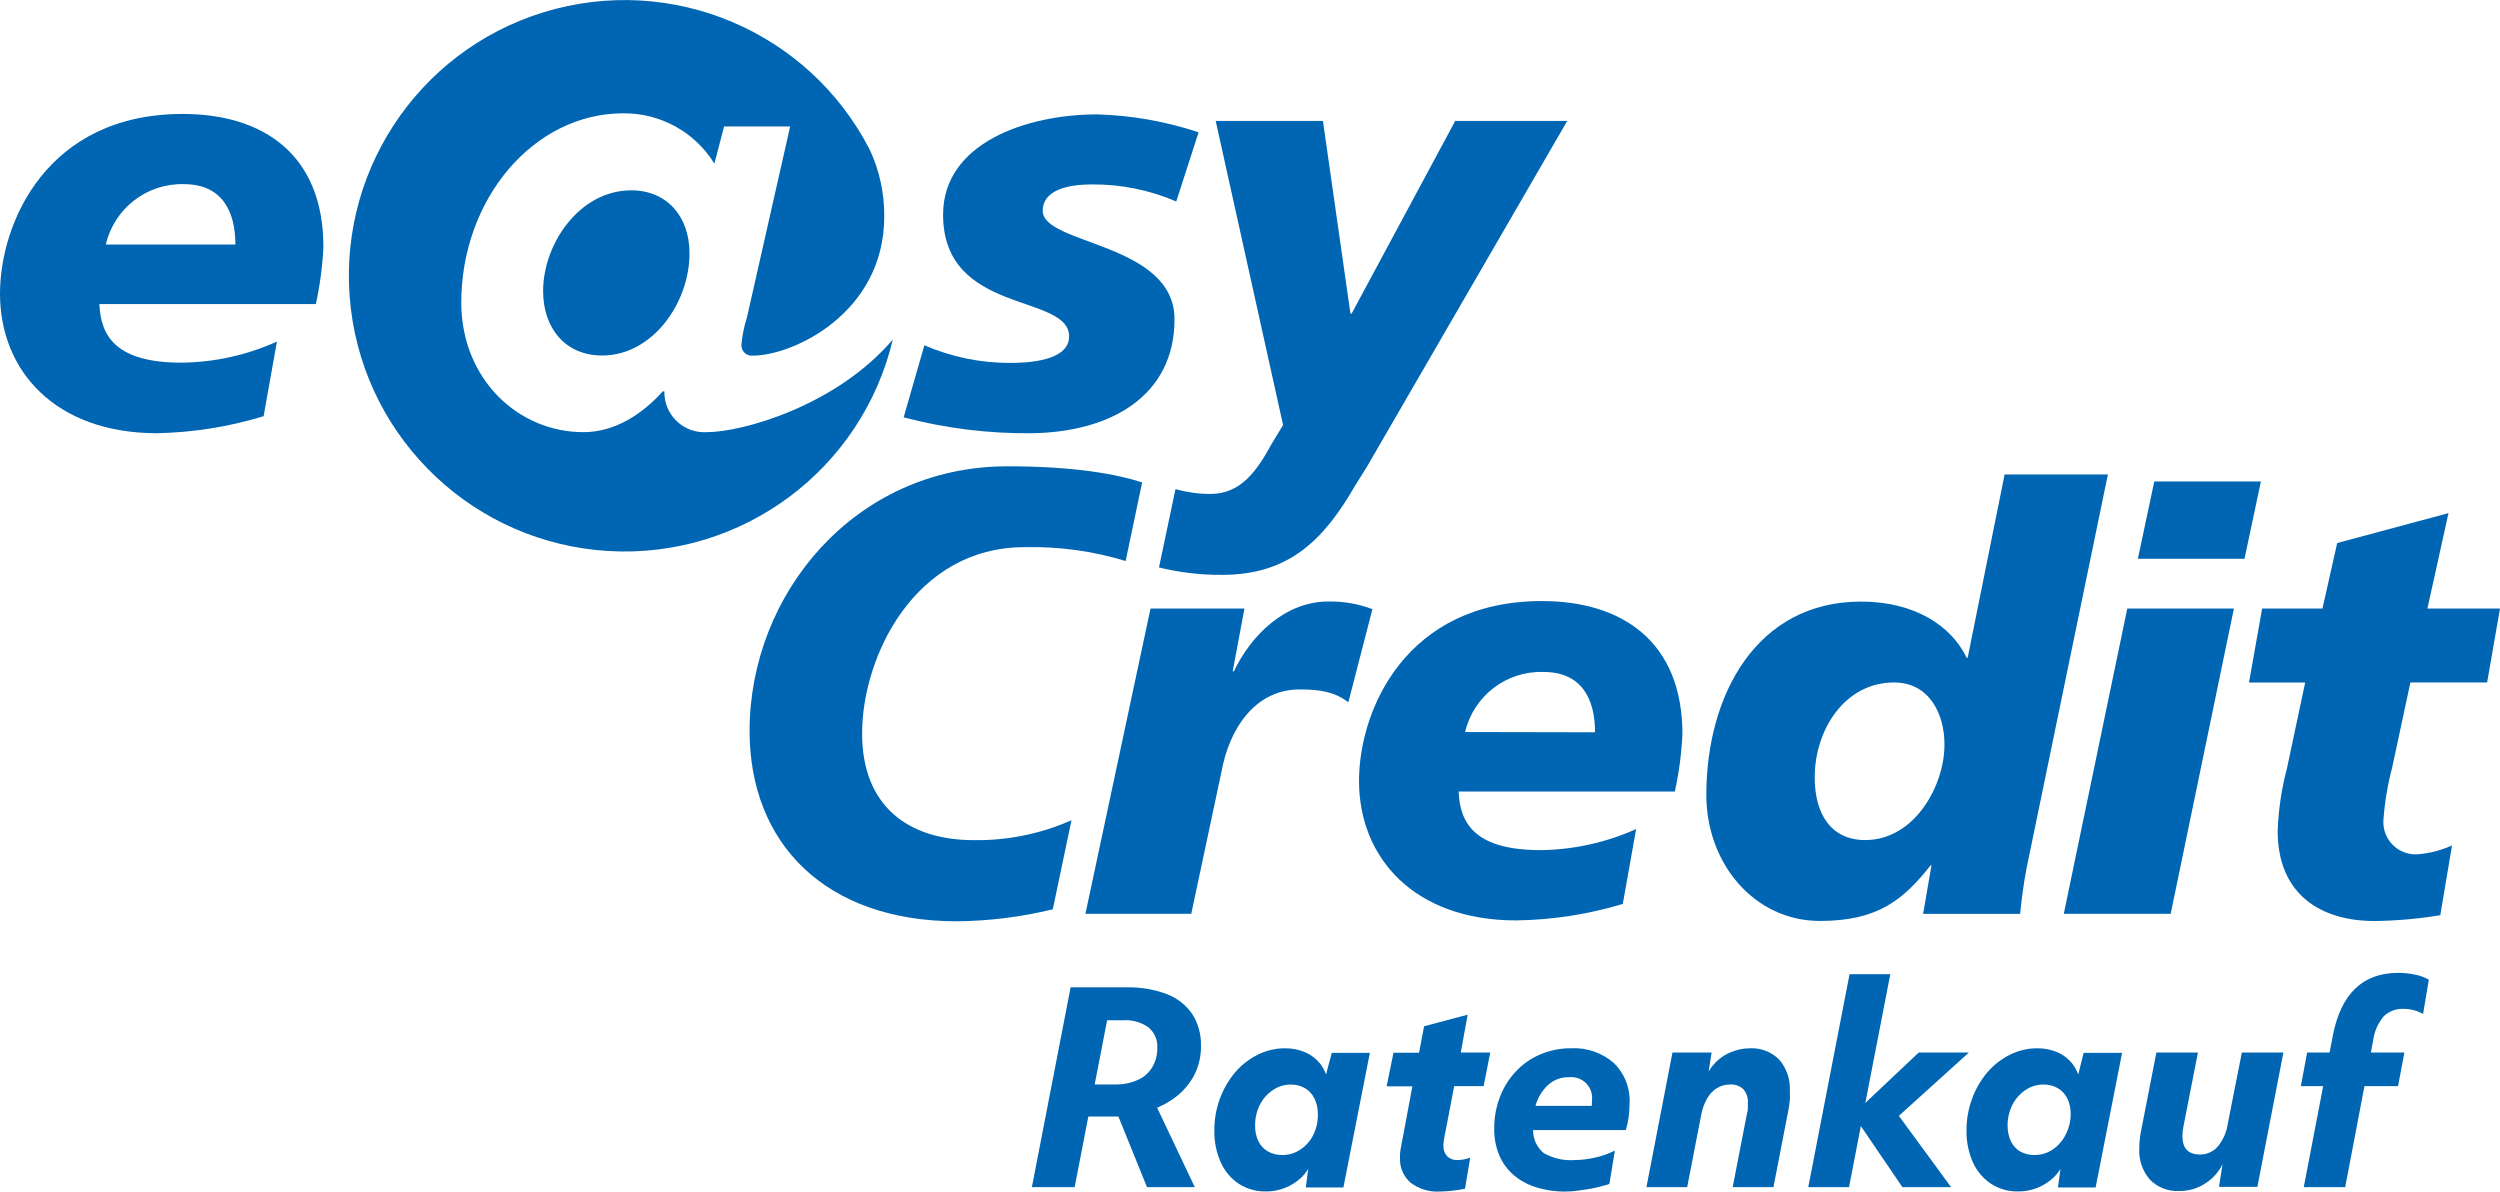
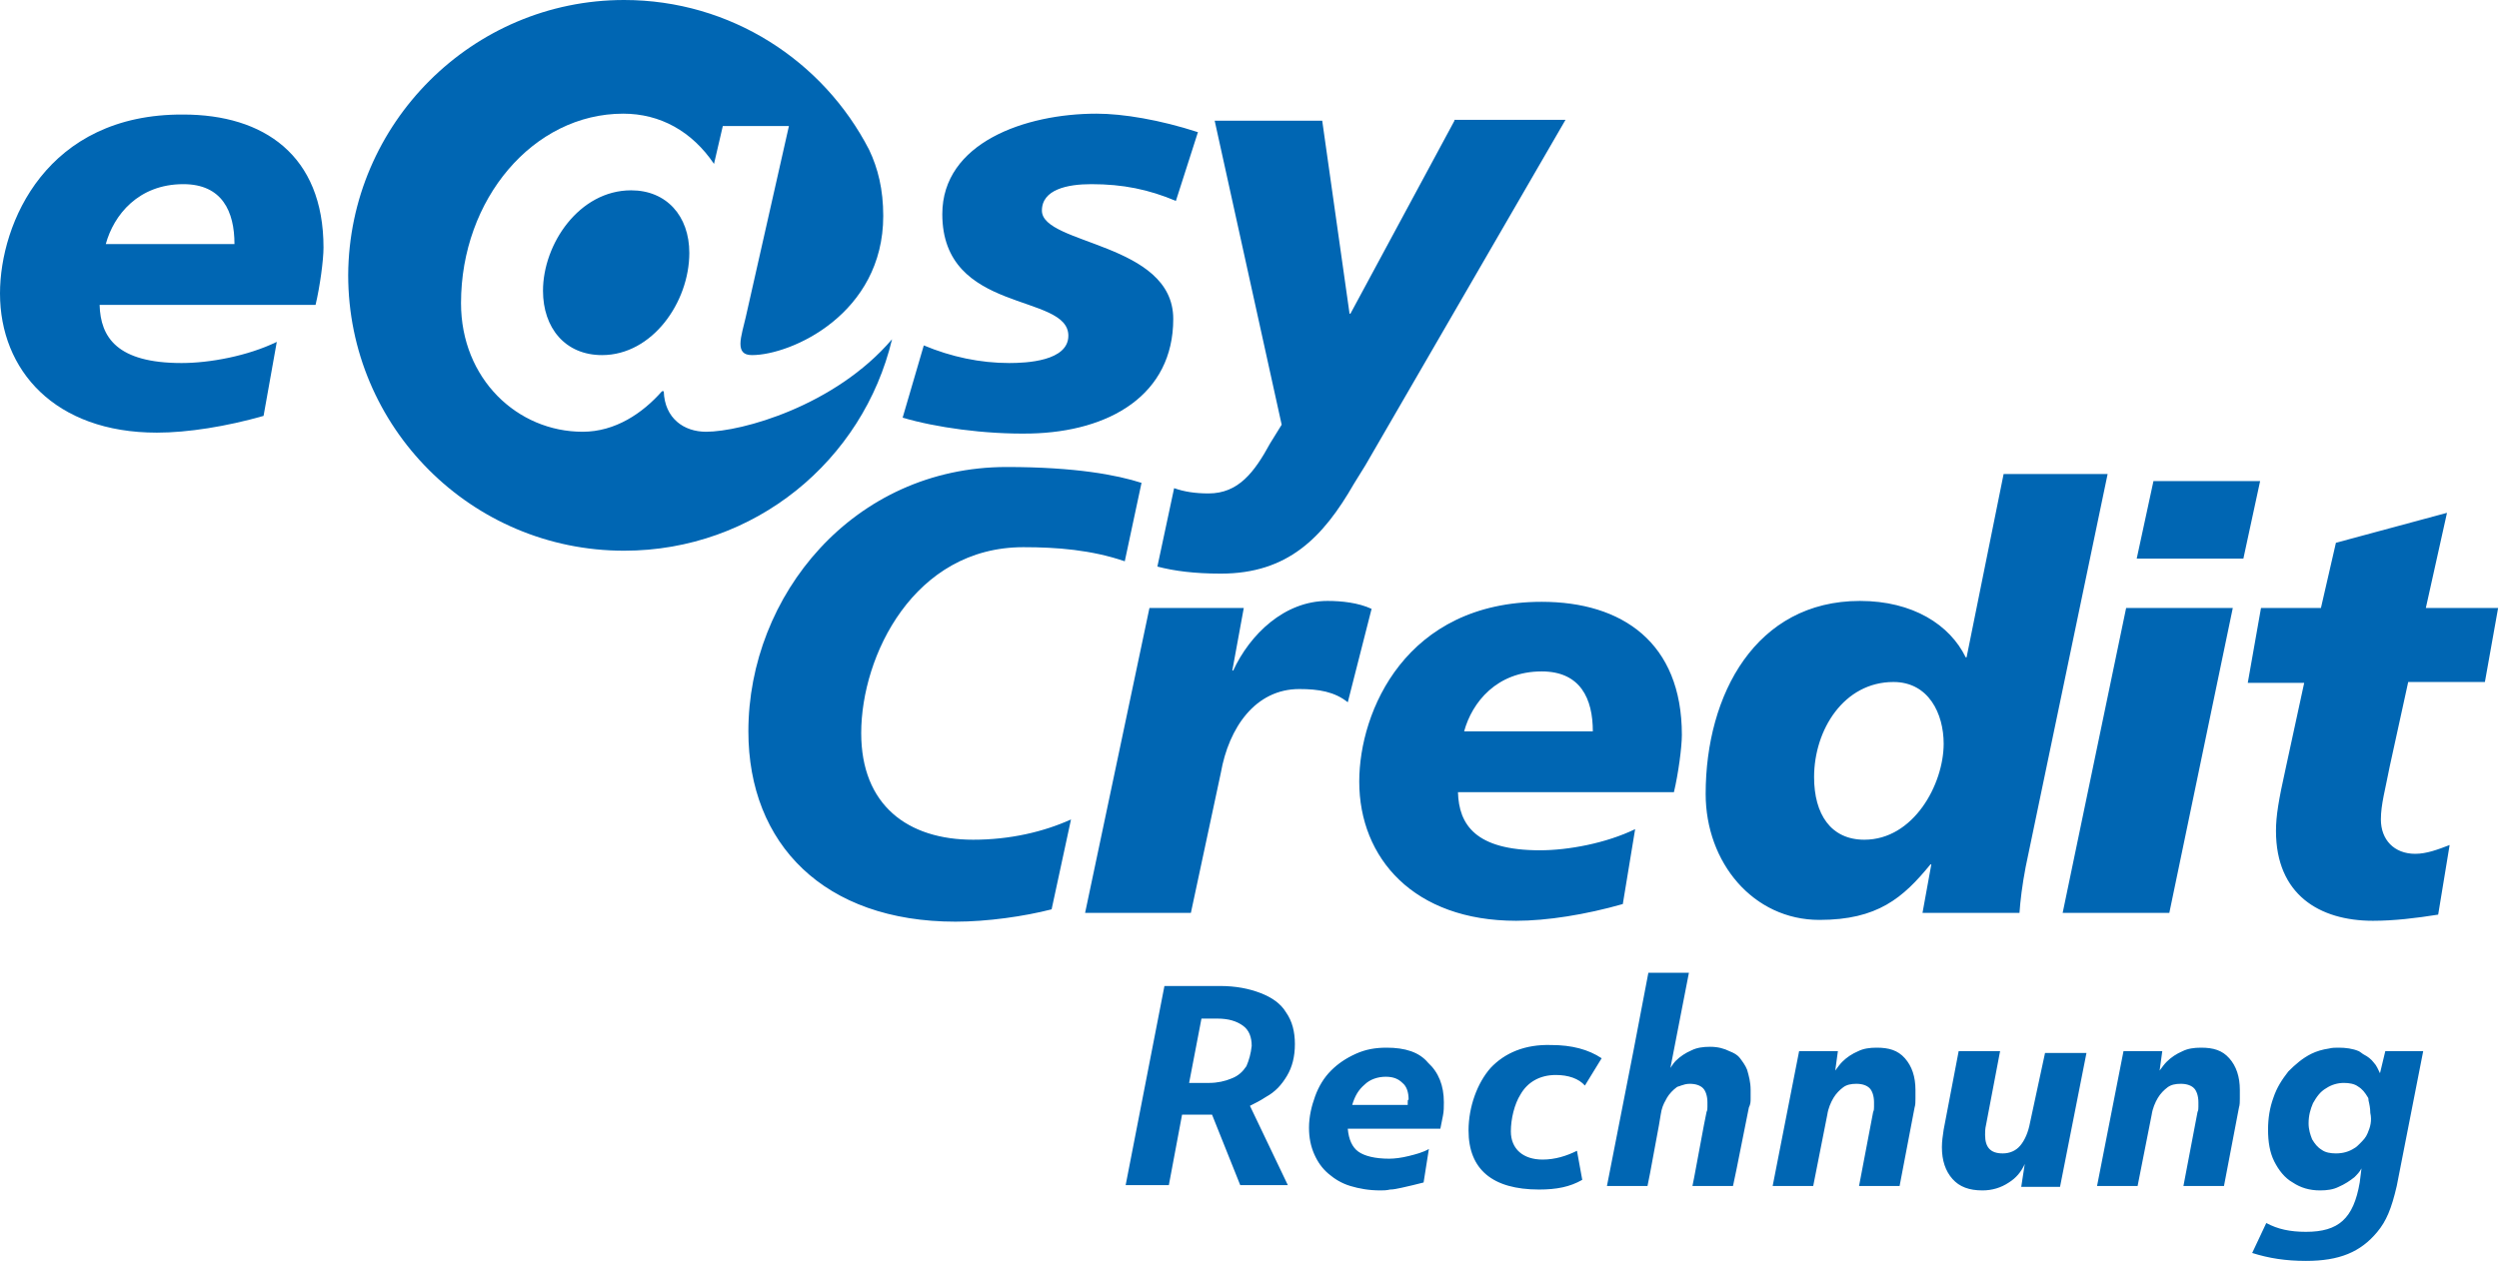
- <svg xmlns="http://www.w3.org/2000/svg" id="Ebene_1" data-name="Ebene 1" viewBox="0 0 283.46 135.07">
-   <defs>
-     <style>.cls-1{fill:#0066b3;}</style>
-   </defs>
-   <path class="cls-1" d="M12,27.73a8.84,8.84,0,0,1,8.84-6.85c4.38,0,5.85,3.13,5.85,6.85Zm19.4,11a27,27,0,0,1-10.83,2.39c-7.3,0-9.16-2.92-9.3-6.64H35.81A38.7,38.7,0,0,0,36.67,28c0-10.49-6.84-15.08-15.94-15.08C5.31,12.91,0,25.27,0,33.31,0,42,6.24,49.12,17.8,49.12a44.26,44.26,0,0,0,12.09-1.93Z" />
-   <path class="cls-1" d="M104.81,39.15a24.3,24.3,0,0,0,9.7,2c1.92,0,6.71-.19,6.71-3,0-4.92-14.29-2.39-14.29-13.82,0-8.1,9.44-11.36,17.47-11.36A40,40,0,0,1,135.9,15l-2.53,7.84a23.9,23.9,0,0,0-9.56-1.93c-2.66,0-5.58.6-5.58,3,0,3.86,14.94,3.59,14.94,12.29S125.93,49,117,49.12a54.67,54.67,0,0,1-14.54-1.8Z" />
-   <path class="cls-1" d="M141.1,69l-1.33,7.11h.14c1.92-4.05,5.78-7.91,10.7-7.91a13.41,13.41,0,0,1,5,.87l-2.73,10.56c-1.53-1.19-3.25-1.46-5.52-1.46-5,0-8,4.38-8.9,9.5l-3.39,15.94h-12L130.45,69Z" />
-   <path class="cls-1" d="M166.12,83A8.83,8.83,0,0,1,175,76.19c4.39,0,5.85,3.12,5.85,6.84Zm19.39,11a27.14,27.14,0,0,1-10.82,2.39c-7.31,0-9.17-2.92-9.3-6.64H189.9a38.8,38.8,0,0,0,.86-6.52c0-10.49-6.84-15.08-15.94-15.08-15.41,0-20.73,12.36-20.73,20.4,0,8.7,6.25,15.81,17.81,15.81A44,44,0,0,0,184,102.49Z" />
-   <path class="cls-1" d="M211.48,95.25c-3.79,0-5.72-2.85-5.72-7.11,0-5.38,3.39-10.76,9-10.76,4,0,5.71,3.59,5.71,7C220.51,89,217.12,95.25,211.48,95.25Zm6.57,8.37h11c.14-1.39.34-3.12.73-5.18L239,53.8H227.29L223.1,74.59H223c-1.8-3.72-6-6.38-12-6.38-11.82,0-17.53,10.57-17.53,21.93,0,7.77,5.44,14.28,12.88,14.28,6.65,0,9.5-2.46,12.56-6.31H219Z" />
-   <path class="cls-1" d="M241.2,69h12.09l-7.17,34.61H234Zm3.06-14.41h12.09l-1.86,8.77H242.4Z" />
-   <path class="cls-1" d="M256.49,69h6.84L265,61.57l12.62-3.39L275.23,69h8.23L282,77.38h-8.7L271.24,87a32.65,32.65,0,0,0-1,6,3.65,3.65,0,0,0,3.92,3.86,11.73,11.73,0,0,0,3.86-1l-1.33,7.91a49.5,49.5,0,0,1-7.44.66c-6.11,0-11-3-11-10.23a32.58,32.58,0,0,1,1.06-7.11l2.06-9.7H255Z" />
-   <path class="cls-1" d="M165,13.71,153.25,35.56h-.13L150,13.71H137.84l7.64,34.48L144.2,50.3c-1.77,3.26-3.59,5.71-7,5.71a14.75,14.75,0,0,1-3.92-.55l-1.87,8.88a29.07,29.07,0,0,0,7.18.84c7.64,0,11.57-4.06,15.09-10.17L155,52.9,177.7,13.71Z" />
-   <path class="cls-1" d="M121.49,93a26.42,26.42,0,0,1-11.06,2.26c-7.44,0-12.68-3.85-12.68-12.09,0-8.77,6-21.13,18.42-21.13a36.35,36.35,0,0,1,11.46,1.57l1.87-8.91c-2.78-.91-7.55-1.83-15.26-1.83-17.4,0-29.25,14.56-29.25,30,0,12.75,8.57,21.59,23.52,21.59a47.81,47.81,0,0,0,10.86-1.36Z" />
-   <path class="cls-1" d="M78.18,28.72c0-4.19-2.58-7.14-6.6-7.14-5.88,0-10,6.07-10,11.42,0,4.19,2.5,7.31,6.69,7.31C74,40.31,78.18,34.33,78.18,28.72Z" />
-   <path class="cls-1" d="M101.23,38.5A31.26,31.26,0,1,1,98.63,17a17.57,17.57,0,0,1,1.63,7.54c0,11-10.4,15.78-14.86,15.78A1.18,1.18,0,0,1,84.07,39a14,14,0,0,1,.62-3l4.9-21.66H82.1L81,18.55a12,12,0,0,0-10.34-5.7c-10.16,0-18.36,9.72-18.36,21.48C52.33,43,58.75,49,66.15,49c3.65,0,6.77-2.14,9-4.63h.18A4.53,4.53,0,0,0,80.14,49C84.12,49,94.75,46.07,101.23,38.5Z" />
-   <path class="cls-1" d="M135.3,122.1a7,7,0,0,0,.87-3.57,6.35,6.35,0,0,0-1-3.57,6.15,6.15,0,0,0-2.86-2.24,12.22,12.22,0,0,0-4.58-.77h-6.34L117,134.6h4.85l1.55-8h2.92l.49,0,3.24,8h5.42l-4.27-9a10,10,0,0,0,1.81-1A7.68,7.68,0,0,0,135.3,122.1ZM130.65,121a3.61,3.61,0,0,1-1.65,1.45,6,6,0,0,1-2.55.51h-2.33l1.41-7.28h1.79a4.49,4.49,0,0,1,2.9.81,2.8,2.8,0,0,1,1,2.32A4.11,4.11,0,0,1,130.65,121Z" />
-   <path class="cls-1" d="M150.35,121.83a4.69,4.69,0,0,0-.65-1.21,4.45,4.45,0,0,0-1.7-1.31,5.7,5.7,0,0,0-2.33-.45,6.9,6.9,0,0,0-3.07.73,8.27,8.27,0,0,0-2.56,2,10,10,0,0,0-1.73,3,10.15,10.15,0,0,0-.62,3.59,8.42,8.42,0,0,0,.73,3.62,5.7,5.7,0,0,0,2.05,2.43,5.5,5.5,0,0,0,3.09.86,5.69,5.69,0,0,0,2.14-.4,5.79,5.79,0,0,0,1.82-1.15,4.73,4.73,0,0,0,.81-1l-.27,2.1h4.26l3-15.26H151Zm-1.43,6.82a4.27,4.27,0,0,1-1.46,1.68,3.58,3.58,0,0,1-2.06.63,3.23,3.23,0,0,1-1.63-.4,2.66,2.66,0,0,1-1.09-1.16,4,4,0,0,1-.37-1.78,5.09,5.09,0,0,1,.53-2.34,4.38,4.38,0,0,1,1.48-1.68,3.56,3.56,0,0,1,2-.63,3.19,3.19,0,0,1,1.64.41,2.8,2.8,0,0,1,1.07,1.16,3.85,3.85,0,0,1,.39,1.77A5,5,0,0,1,148.92,128.65Z" />
-   <path class="cls-1" d="M166.41,115.05l-4.94,1.31-.57,3H158l-.78,3.81h2.92l-1,5.37c-.08.41-.15.77-.21,1.06s-.1.53-.13.73-.05.36-.06.5,0,.28,0,.42a3.51,3.51,0,0,0,1.2,2.85,5,5,0,0,0,3.33,1,14.77,14.77,0,0,0,2.84-.32l.59-3.52a4.19,4.19,0,0,1-1.43.27,1.6,1.6,0,0,1-1.19-.43,1.71,1.71,0,0,1-.42-1.24,4.65,4.65,0,0,1,.12-1c.08-.37.17-.82.27-1.36l.83-4.35h3.34l.75-3.81h-3.34Z" />
-   <path class="cls-1" d="M178.12,118.86a8.67,8.67,0,0,0-3.47.69,8,8,0,0,0-2.75,1.91,8.67,8.67,0,0,0-1.82,2.89,9.76,9.76,0,0,0-.66,3.63,7.49,7.49,0,0,0,.57,3,6,6,0,0,0,1.61,2.23,7.13,7.13,0,0,0,2.55,1.4,10.88,10.88,0,0,0,3.41.49,9.2,9.2,0,0,0,1.12-.07l1.28-.18c.44-.07.89-.16,1.32-.27s.84-.22,1.2-.34l.62-3.79a9.05,9.05,0,0,1-2.28.81,10.56,10.56,0,0,1-2.25.27,6.13,6.13,0,0,1-3.54-.79,3.32,3.32,0,0,1-1.2-2.61h10.52a10,10,0,0,0,.32-1.52,13.83,13.83,0,0,0,.1-1.52,5.93,5.93,0,0,0-1.76-4.54A6.82,6.82,0,0,0,178.12,118.86Zm2.37,6.2a3,3,0,0,1,0,.33H174.1a5.06,5.06,0,0,1,1.39-2.34,3.38,3.38,0,0,1,2.43-.91,2.36,2.36,0,0,1,2.59,2.59C180.51,124.83,180.5,124.94,180.49,125.06Z" />
-   <path class="cls-1" d="M198.42,118.86a5.58,5.58,0,0,0-2.15.43,5.16,5.16,0,0,0-2.54,2.21l.34-2.16h-4.44l-2.95,15.26h4.62l1.58-8.14a5.7,5.7,0,0,1,.67-1.89,3.28,3.28,0,0,1,1.11-1.19,2.75,2.75,0,0,1,1.46-.41,2,2,0,0,1,1.55.53,2.17,2.17,0,0,1,.51,1.59c0,.16,0,.32,0,.49s0,.37-.08.58l-1.64,8.44h4.62l1.73-8.91c.06-.34.1-.68.13-1s0-.65,0-1a5,5,0,0,0-1.22-3.56A4.36,4.36,0,0,0,198.42,118.86Z" />
-   <polygon class="cls-1" points="223.24 119.34 217.55 119.34 211.5 125.05 214.33 110.46 209.71 110.46 205.03 134.6 209.65 134.6 210.99 127.68 215.7 134.6 221.22 134.6 215.3 126.52 223.24 119.34" />
-   <path class="cls-1" d="M235.64,121.83a4.43,4.43,0,0,0-.66-1.21,4.31,4.31,0,0,0-1.7-1.31,5.65,5.65,0,0,0-2.32-.45,6.86,6.86,0,0,0-3.07.73,8.27,8.27,0,0,0-2.56,2,9.74,9.74,0,0,0-1.73,3,10.15,10.15,0,0,0-.63,3.59,8.57,8.57,0,0,0,.73,3.62,5.79,5.79,0,0,0,2.06,2.43,5.47,5.47,0,0,0,3.08.86,5.74,5.74,0,0,0,2.15-.4,5.9,5.9,0,0,0,1.82-1.15,4.73,4.73,0,0,0,.81-1l-.28,2.1h4.27l3-15.26h-4.36Zm-1.43,6.82a4.35,4.35,0,0,1-1.46,1.68,3.58,3.58,0,0,1-2.06.63,3.29,3.29,0,0,1-1.64-.4A2.72,2.72,0,0,1,228,129.4a4.13,4.13,0,0,1-.37-1.78,5.1,5.1,0,0,1,.54-2.34,4.44,4.44,0,0,1,1.47-1.68,3.62,3.62,0,0,1,2.05-.63,3.13,3.13,0,0,1,1.63.41,2.76,2.76,0,0,1,1.08,1.16,4,4,0,0,1,.38,1.77A5,5,0,0,1,234.21,128.65Z" />
-   <path class="cls-1" d="M252.59,127.44a5.2,5.2,0,0,1-1.14,2.57,2.62,2.62,0,0,1-2,.89c-1.36,0-2-.7-2-2.11a5.56,5.56,0,0,1,.12-1.08l1.64-8.37h-4.71l-1.73,8.85a9.85,9.85,0,0,0-.21,2,5,5,0,0,0,1.21,3.57,4.35,4.35,0,0,0,3.35,1.28,5.26,5.26,0,0,0,3-.91A5.36,5.36,0,0,0,252,132l-.4,2.57h4.35l2.95-15.23h-4.71Z" />
-   <path class="cls-1" d="M270.25,115.26a3,3,0,0,1,2.25-.87,4.61,4.61,0,0,1,2.24.57l.65-3.88a5,5,0,0,0-1.49-.56,9,9,0,0,0-2-.21q-6,0-7.39,7.09l-.37,1.94h-2.55l-.71,3.81h2.53l-2.2,11.45h4.7l2.18-11.45h3.81l.72-3.81h-3.8l.25-1.34A5.38,5.38,0,0,1,270.25,115.26Z" />
+ <svg xmlns="http://www.w3.org/2000/svg" viewBox="0 0 283.5 143" xml:space="preserve">
+   <style>.st0{fill:#0066b3}</style>
+   <g id="Ebene_1">
+     <path class="st0" d="M12 27.7c.9-3.3 3.7-6.8 8.8-6.8 4.4 0 5.8 3.1 5.8 6.8H12zm19.4 11.1c-3.3 1.6-7.6 2.4-10.8 2.4-7.3 0-9.2-2.9-9.3-6.6h24.5c.5-2.1.9-5.1.9-6.5 0-10.5-6.8-15.1-15.9-15.1C5.3 12.9 0 25.3 0 33.3 0 42 6.2 49.1 17.8 49.1c3.5 0 7.9-.7 12.1-1.9l1.5-8.4zm73.4.4c3.1 1.3 6.4 2 9.7 2 1.9 0 6.7-.2 6.7-3.1 0-4.9-14.3-2.4-14.3-13.8 0-8.1 9.4-11.4 17.5-11.4 3 0 7.2.7 11.5 2.1l-2.5 7.8c-3.1-1.3-6-1.9-9.6-1.9-2.7 0-5.6.6-5.6 3 0 3.9 14.9 3.6 14.9 12.3 0 8.6-7.2 12.8-16.2 13-5.2.1-10.8-.7-14.5-1.8l2.4-8.2zM141.1 69l-1.3 7.1h.1c1.9-4.1 5.8-7.9 10.7-7.9 1.6 0 3.5.2 5 .9l-2.7 10.6c-1.5-1.2-3.3-1.5-5.5-1.5-5 0-8 4.4-8.9 9.5l-3.4 15.9h-12l7.3-34.6h10.7zm25 14c.9-3.3 3.7-6.8 8.8-6.8 4.4 0 5.8 3.1 5.8 6.8h-14.6zm19.4 11.1c-3.3 1.6-7.6 2.4-10.8 2.4-7.3 0-9.2-2.9-9.3-6.6h24.5c.5-2.1.9-5.1.9-6.5 0-10.5-6.8-15.1-15.9-15.1-15.4 0-20.7 12.4-20.7 20.4 0 8.7 6.2 15.8 17.8 15.8 3.5 0 7.9-.7 12.1-1.9l1.4-8.5zm26 1.2c-3.8 0-5.7-2.9-5.7-7.1 0-5.4 3.4-10.8 9-10.8 4 0 5.7 3.6 5.7 7 0 4.6-3.4 10.9-9 10.9zm6.6 8.3h11c.1-1.4.3-3.1.7-5.2l9.3-44.6h-11.8l-4.2 20.8h-.1c-1.8-3.7-6-6.4-12-6.4-11.8 0-17.5 10.6-17.5 21.9 0 7.8 5.4 14.3 12.9 14.3 6.6 0 9.5-2.5 12.6-6.3h.1l-1 5.5zM241.2 69h12.1l-7.2 34.6H234l7.2-34.6zm3.1-14.4h12.1l-1.9 8.8h-12.1l1.9-8.8zM256.5 69h6.8l1.7-7.4 12.6-3.4-2.4 10.8h8.2l-1.5 8.4h-8.7l-2.1 9.6c-.5 2.6-1 4.3-1 6 0 2.3 1.5 3.9 3.9 3.9 1.3 0 2.6-.5 3.9-1l-1.3 7.9c-2.5.4-5 .7-7.4.7-6.1 0-11-3-11-10.2 0-1.7.3-3.5 1.1-7.1l2.1-9.7H255l1.5-8.5zM165 13.7l-11.8 21.9h-.1L150 13.7h-12.2l7.6 34.5-1.3 2.1c-1.8 3.3-3.6 5.7-7 5.7-1.5 0-2.8-.2-3.9-.6l-1.9 8.9c1.9.5 4.2.8 7.2.8 7.6 0 11.6-4.1 15.1-10.2l1.3-2.1 22.7-39.2H165zM121.5 93c-3.1 1.4-6.9 2.3-11.1 2.3-7.4 0-12.7-3.9-12.7-12.1 0-8.8 6-21.1 18.4-21.1 3.8 0 7.7.3 11.5 1.6l1.9-8.9c-2.8-.9-7.5-1.8-15.3-1.8-17.4 0-29.3 14.6-29.3 30 0 12.8 8.6 21.6 23.5 21.6 3.6 0 7.8-.6 10.9-1.4l2.2-10.2zM78.2 28.7c0-4.2-2.6-7.1-6.6-7.1-5.9 0-10 6.1-10 11.4 0 4.2 2.5 7.3 6.7 7.3 5.7 0 9.9-6 9.9-11.6z" />
+     <path class="st0" d="M101.2 38.5c-3.3 13.8-15.6 24-30.4 24-17.3 0-31.3-14-31.3-31.3C39.6 14 53.6 0 70.8 0c12.1 0 22.6 6.9 27.8 17 1 2.1 1.6 4.5 1.6 7.5 0 11.1-10.4 15.8-14.9 15.8-1 0-1.3-.5-1.3-1.3s.4-2.1.6-3l4.9-21.7H82l-1 4.3c-2.5-3.7-6.1-5.7-10.3-5.7-10.2 0-18.4 9.7-18.4 21.5C52.3 43 58.7 49 66.1 49c3.7 0 6.8-2.1 9-4.6h.2c.1 3.1 2.3 4.6 4.8 4.6 4 0 14.6-2.9 21.1-10.5zm44.8 83.6c.6-1 .9-2.2.9-3.6s-.3-2.6-1-3.6c-.6-1-1.6-1.7-2.9-2.2s-2.8-.8-4.6-.8h-6.3l-4.4 22.6h4.9l1.5-8h3.4l3.2 8h5.4l-4.3-9c.6-.3 1.2-.6 1.8-1 1.1-.6 1.8-1.4 2.4-2.4zm-4.6-1.1c-.4.6-.9 1.1-1.7 1.4-.7.3-1.6.5-2.5.5h-2.3l1.4-7.3h1.8c1.3 0 2.2.3 2.9.8.7.5 1 1.3 1 2.3-.1.9-.3 1.6-.6 2.3zm15.9-2.1c-1.3 0-2.4.2-3.5.7-1.1.5-2 1.1-2.8 1.9s-1.4 1.8-1.8 2.9c-.4 1.1-.7 2.3-.7 3.6 0 1.1.2 2.1.6 3 .4.9.9 1.6 1.6 2.2.7.6 1.5 1.1 2.5 1.4 1 .3 2.1.5 3.4.5.3 0 .7 0 1.1-.1.4 0 .8-.1 1.3-.2.4-.1.9-.2 1.3-.3l1.2-.3.6-3.8c-.7.4-1.5.6-2.3.8s-1.6.3-2.2.3c-1.6 0-2.8-.3-3.5-.8s-1.1-1.4-1.2-2.6h10.5l.3-1.5c.1-.5.1-1 .1-1.5 0-1.9-.6-3.4-1.8-4.5-1-1.2-2.6-1.7-4.7-1.7zm2.4 6.2v.3h-6.3c.3-1 .7-1.7 1.4-2.3.6-.6 1.5-.9 2.4-.9.8 0 1.4.2 1.9.7.5.4.7 1.1.7 1.9-.1 0-.1.1-.1.3zm53.2-6.2c-.8 0-1.5.1-2.1.4-.7.3-1.3.7-1.8 1.2-.3.3-.5.6-.8 1l.3-2.2h-4.4l-3 15.3h4.6l1.6-8.1c.1-.7.4-1.4.7-1.9.3-.5.7-.9 1.1-1.2.4-.3.9-.4 1.5-.4.7 0 1.2.2 1.5.5s.5.9.5 1.6v.5c0 .2 0 .4-.1.6l-1.6 8.4h4.6l1.7-8.9c.1-.3.1-.7.1-1v-1c0-1.5-.4-2.7-1.2-3.6s-1.8-1.2-3.2-1.2zm36.8 0c-.8 0-1.5.1-2.1.4-.7.3-1.3.7-1.8 1.2-.3.3-.5.6-.8 1l.3-2.2h-4.4l-3 15.3h4.6l1.6-8.1c.1-.7.4-1.4.7-1.9.3-.5.7-.9 1.1-1.2.4-.3.9-.4 1.5-.4.7 0 1.2.2 1.5.5s.5.9.5 1.6v.5c0 .2 0 .4-.1.6l-1.6 8.4h4.6l1.7-8.9c.1-.3.1-.7.1-1v-1c0-1.5-.4-2.7-1.2-3.6s-1.8-1.2-3.2-1.2zm-51.1 5.8v-1c0-.9-.2-1.6-.4-2.3-.2-.5-.5-.9-.8-1.3-.3-.4-.7-.6-1.2-.8-.6-.3-1.3-.5-2.2-.5-.8 0-1.5.1-2.1.4-.7.3-1.3.7-1.8 1.2-.2.2-.4.5-.6.8l2.1-10.8H187l-1.7 8.9-3 15.3h4.6l.3-1.5 1-5.4.2-1.2c.1-.7.3-1.2.6-1.7 0-.1.1-.1.1-.2.3-.5.7-.9 1.1-1.2.1-.1.3-.1.5-.2.3-.1.6-.2 1-.2.7 0 1.2.2 1.5.5s.5.9.5 1.6v.5c0 .2 0 .4-.1.6l-.3 1.5-1.1 5.9-.2 1h4.6l.4-1.9 1.4-7c.2-.4.2-.7.2-1zm31.7 2.7c-.2 1.1-.6 2-1.1 2.6-.5.6-1.2.9-2 .9-1.4 0-2-.7-2-2.1 0-.3 0-.7.1-1.1l1.6-8.4h-4.7l-1.7 8.9c-.1.7-.2 1.3-.2 2 0 1.5.4 2.7 1.2 3.6.8.9 1.9 1.3 3.4 1.3 1.1 0 2.1-.3 3-.9.8-.5 1.4-1.2 1.8-2.1l-.4 2.6h4.4l3-15.2H232l-1.7 7.9zm-61.2-6.2c-1.5 1.7-2.5 4.4-2.5 7.1 0 4.4 2.7 6.7 8 6.7 2 0 3.5-.3 4.9-1.1l-.6-3.3c-1.2.6-2.5 1-3.9 1-2.2 0-3.6-1.2-3.6-3.2 0-1.4.4-3.1 1.1-4.2.8-1.4 2.2-2.2 4-2.2 1.4 0 2.6.4 3.3 1.2l1.9-3.1c-1.5-1-3.4-1.5-5.7-1.5-3-.1-5.3.9-6.9 2.6zm101.5-1.9-.6 2.5c-.2-.4-.4-.9-.7-1.2-.3-.4-.7-.7-1.1-.9-.2-.1-.4-.3-.6-.4-.7-.3-1.5-.4-2.3-.4-.4 0-.7 0-1.1.1-.7.1-1.4.3-2 .6-1 .5-1.8 1.2-2.6 2-.7.9-1.3 1.8-1.7 3-.4 1.1-.6 2.3-.6 3.6 0 1.4.2 2.6.7 3.6s1.2 1.9 2.1 2.4c.9.6 1.9.9 3.1.9.8 0 1.5-.1 2.1-.4.7-.3 1.3-.7 1.8-1.1.3-.3.6-.6.8-1l-.2 1.6c-.7 4.1-2.4 5.6-6.1 5.6-1.8 0-3.2-.3-4.5-1l-1.6 3.4c1.9.6 3.8.9 6.1.9 3.8 0 6.2-1 8.1-3.3 1-1.2 1.6-2.6 2.2-5.2l3-15.3h-4.3zm-2 9.3c-.2.5-.5.8-.9 1.2-.2.2-.4.4-.6.5-.6.4-1.3.6-2.1.6-.6 0-1.2-.1-1.6-.4-.5-.3-.8-.7-1.1-1.2-.2-.5-.4-1.1-.4-1.8 0-.9.2-1.6.5-2.3.4-.7.8-1.3 1.5-1.7.6-.4 1.3-.6 2-.6.6 0 1.2.1 1.6.4.5.3.8.7 1.1 1.2.1.1.1.3.1.4.1.4.2.9.2 1.4.2.9 0 1.6-.3 2.3z" />
+   </g>
</svg>
